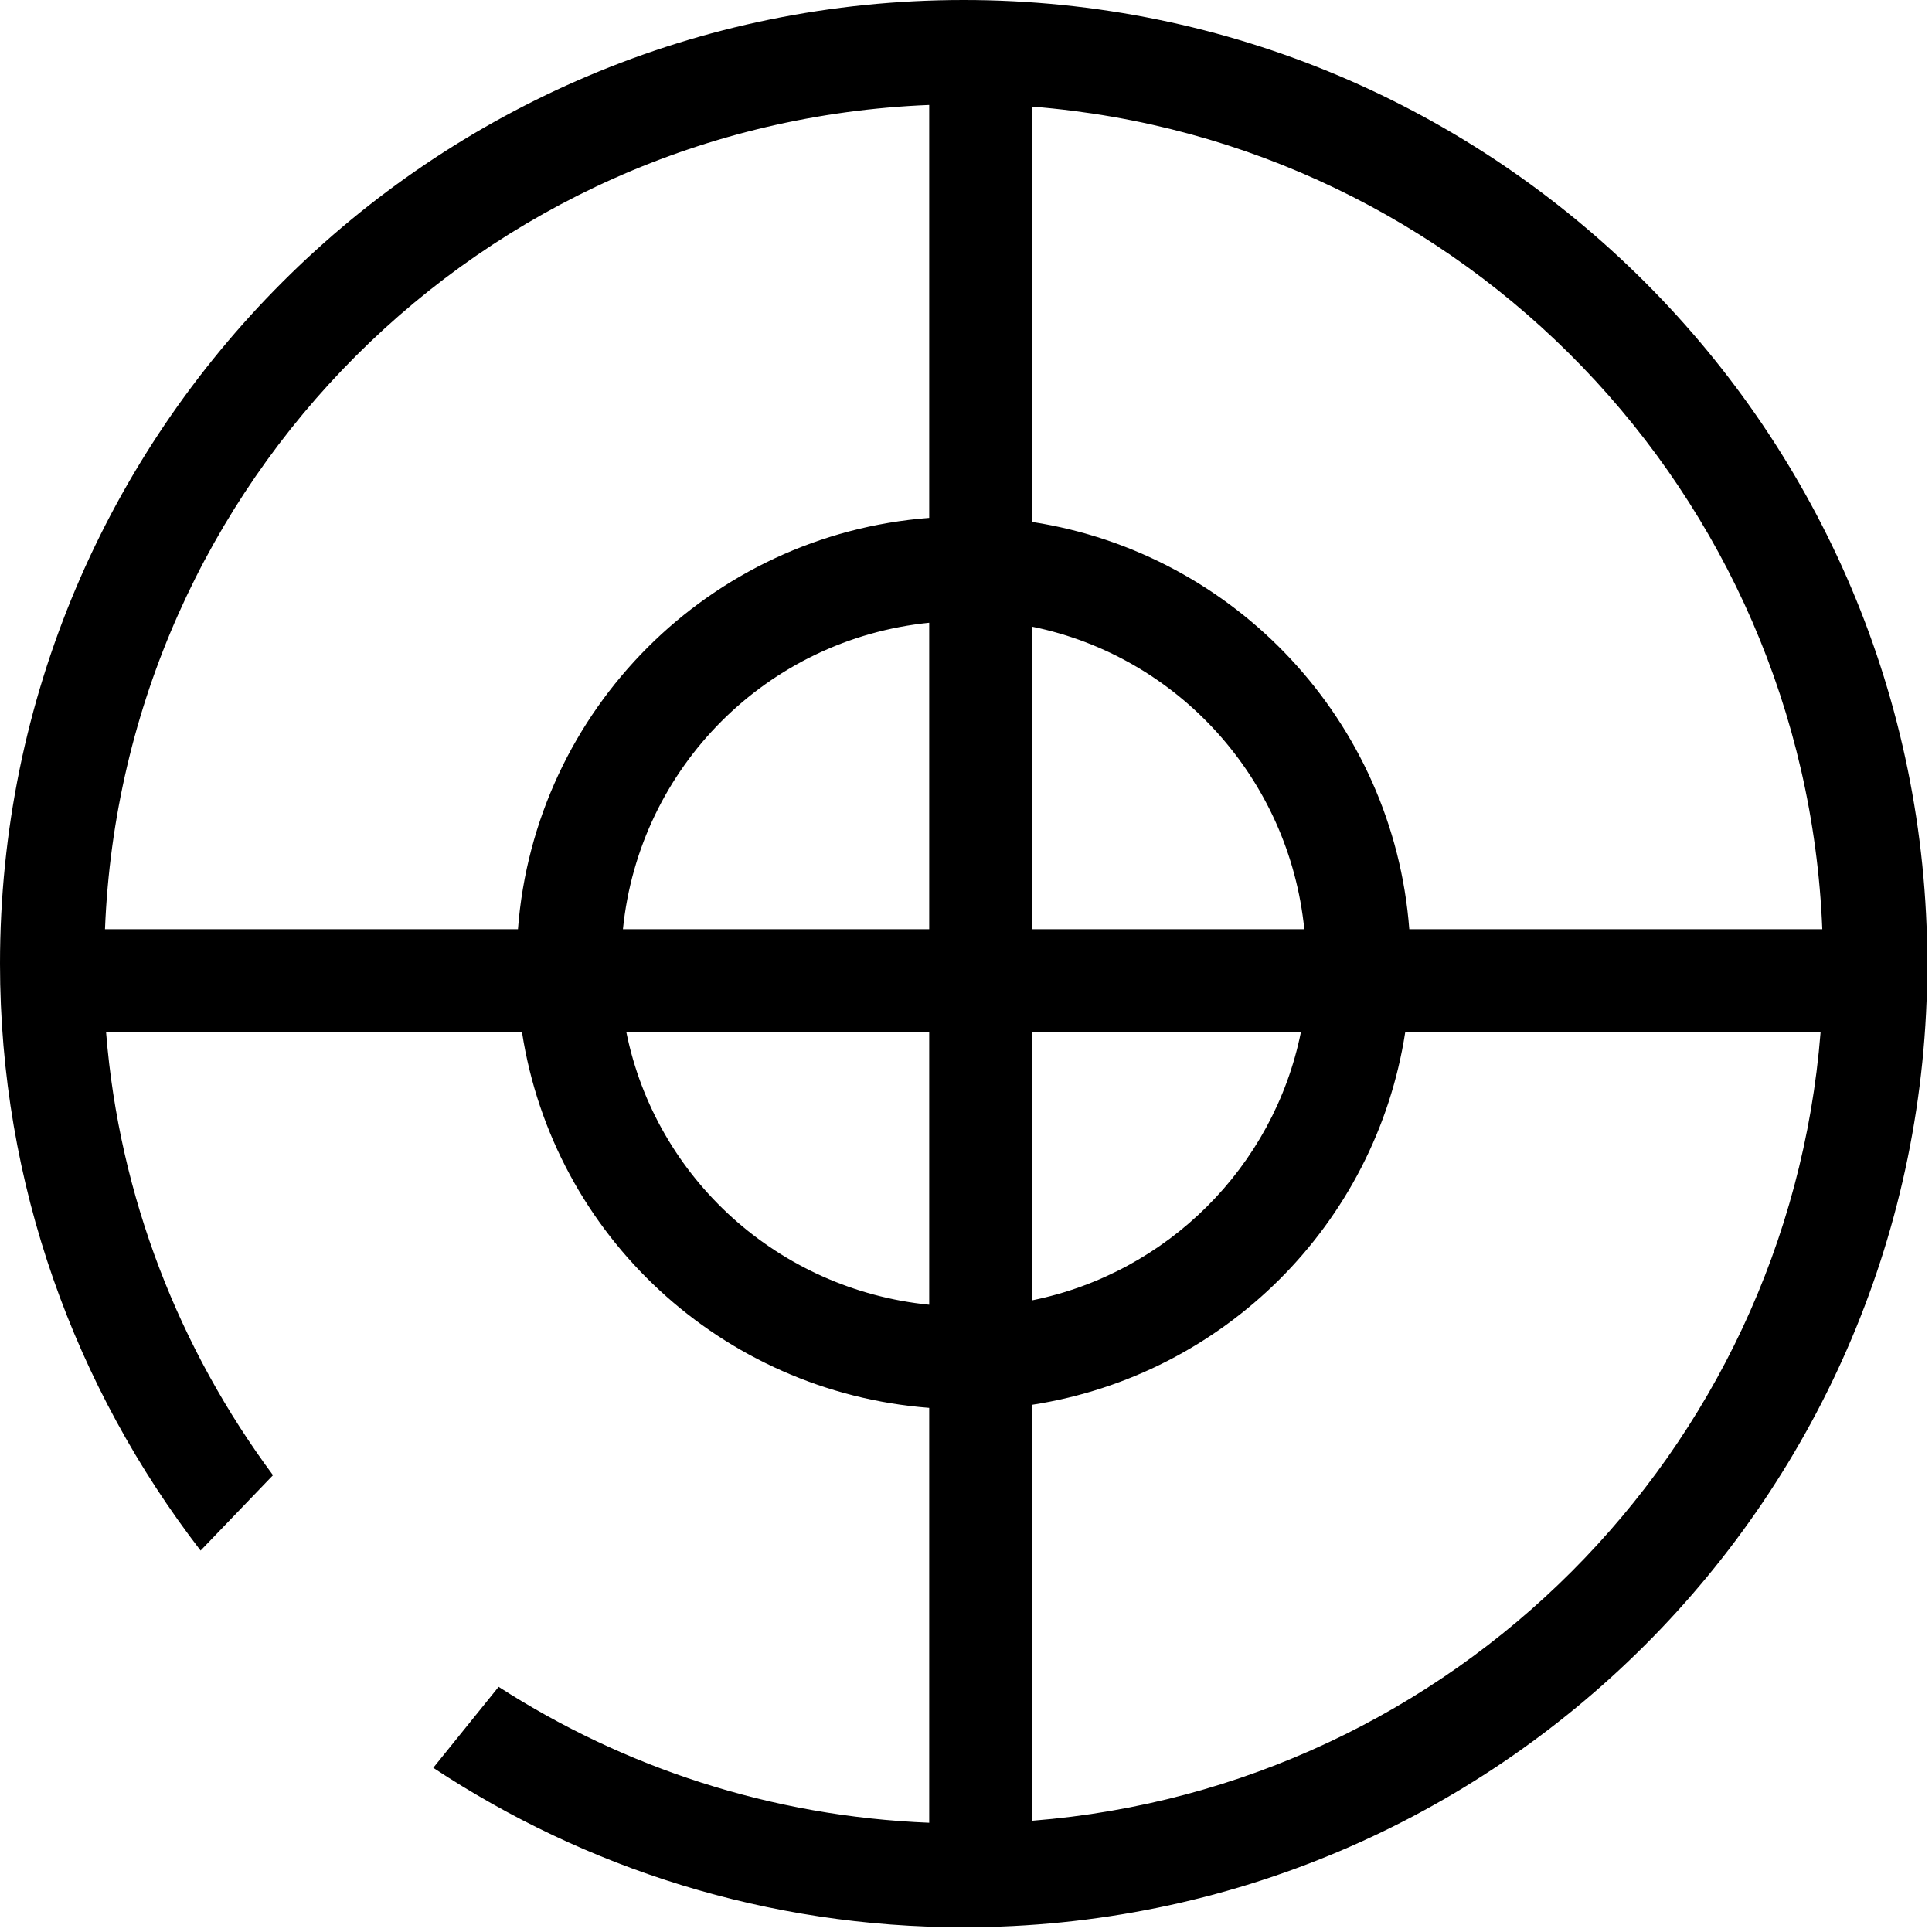
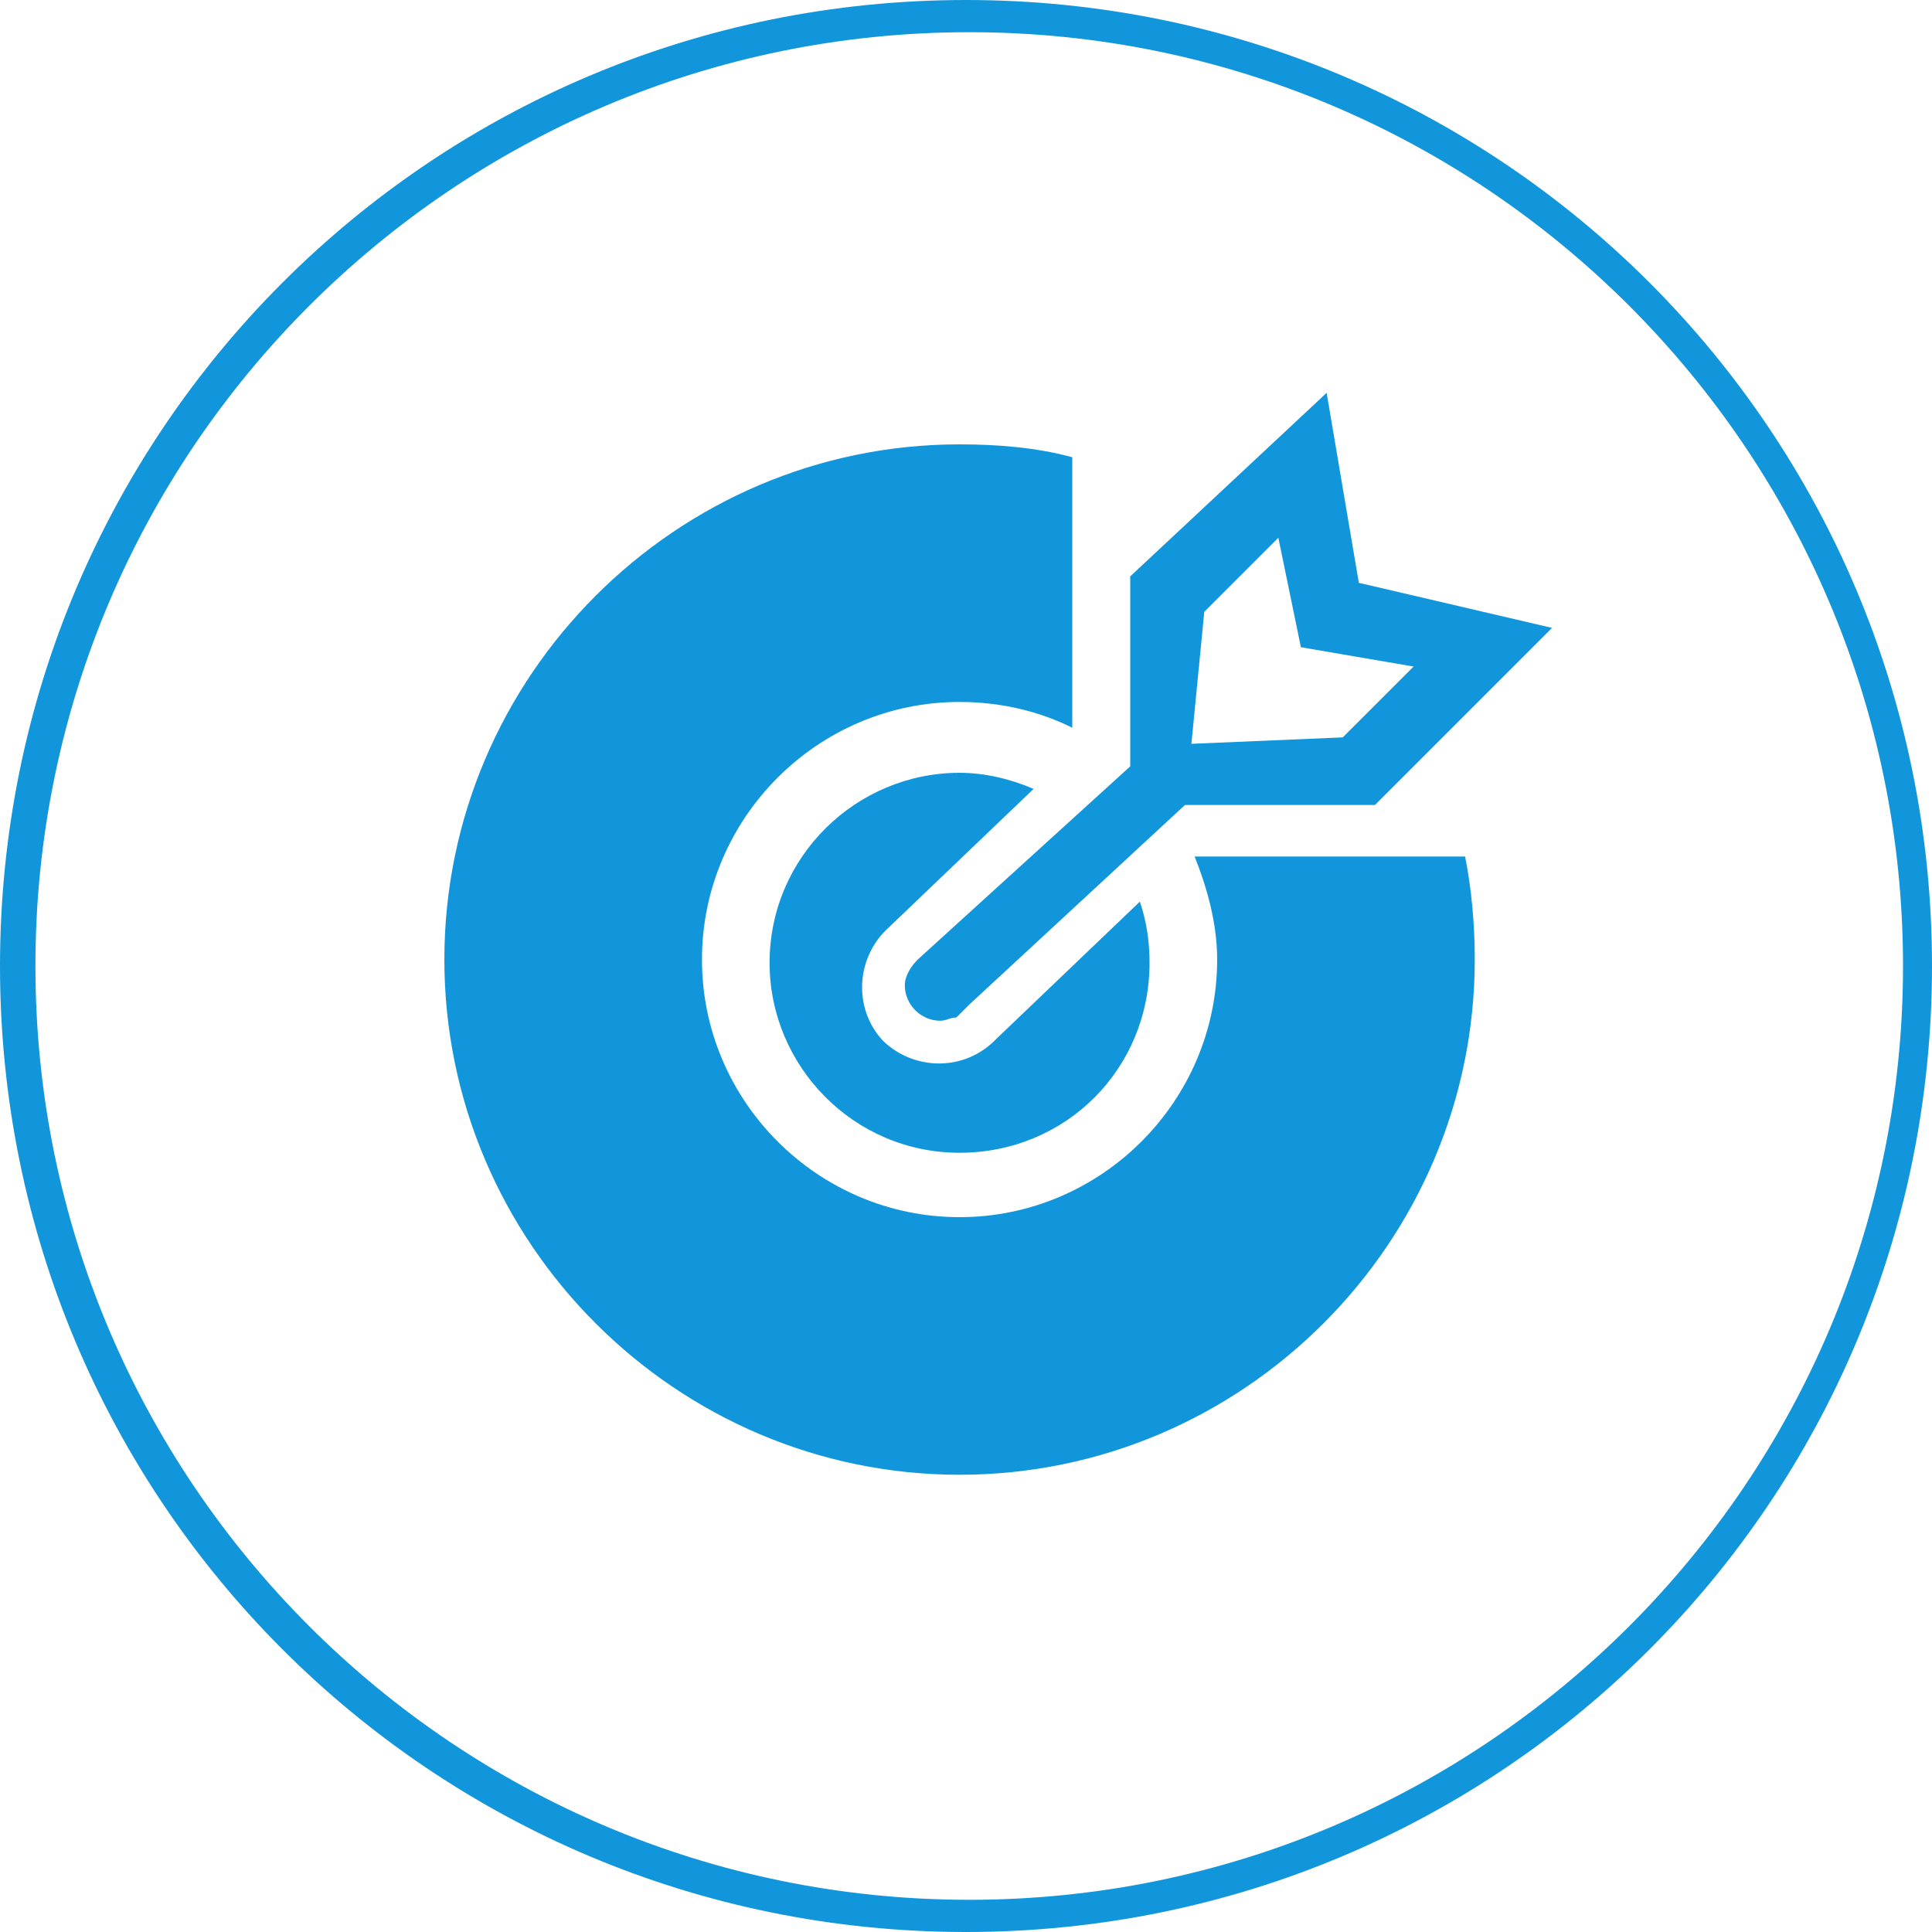
- <svg xmlns="http://www.w3.org/2000/svg" t="1687865150259" class="icon" viewBox="0 0 1024 1024" version="1.1" p-id="7052" width="200" height="200">
-   <path d="M510.759 0C228.679 0 0 228.677 0 510.748c0 117.224 39.911 224.892 106.318 311.091l38.377-39.956C95.222 715.203 63.249 634.79 56.233 547.225l220.465 0c16.665 107.625 105.717 190.467 215.8 198.984l0 219.895c-83.913-3.356-161.914-29.321-228.223-72.049l-34.636 42.919c80.66 53.305 177.202 84.525 281.12 84.525 282.078 0 510.748-228.672 510.748-510.752C1021.507 228.677 792.836 0 510.759 0zM492.498 691.544c-79.903-8.023-144.782-66.934-160.493-144.319l160.493 0L492.498 691.544zM492.498 492.502l-162.33 0c8.664-85.968 76.465-153.749 162.33-162.437L492.498 492.502zM492.498 274.489c-116.356 8.884-209.087 101.64-217.971 218.013L55.647 492.502C65.055 255.277 255.29 65.046 492.498 55.623L492.498 274.489zM547.221 56.52C775.889 74.679 956.69 261.363 965.857 492.502L746.951 492.502c-8.415-110.212-92.072-199.151-199.73-215.836L547.221 56.52zM547.221 332.187c77.128 15.798 136.044 80.477 144.089 160.315L547.221 492.502 547.221 332.187zM547.221 547.225l142.252 0c-14.502 71.43-70.847 127.4-142.252 141.949L547.221 547.225zM547.221 965.024 547.221 744.544c101.593-15.785 181.821-95.668 197.559-197.318l220.158 0C947.26 769.922 769.872 947.353 547.221 965.024z" p-id="7053" />
+ <svg xmlns="http://www.w3.org/2000/svg" t="1689706681904" class="icon" viewBox="0 0 1024 1024" version="1.1" p-id="5588" width="200" height="200">
+   <path d="M547.84 418.133c-11.947-5.12-25.6-8.533-39.253-8.533-54.613 0-100.693 44.373-100.693 100.693 0 54.613 44.373 100.693 100.693 100.693s100.693-44.373 100.693-100.693c0-11.947-1.707-22.187-5.12-32.427l-78.507 75.093c-17.067 15.36-42.667 13.653-58.027-1.707-15.36-17.067-13.653-42.667 1.707-58.027l78.507-75.093z" fill="#1296db" p-id="5589" />
+   <path d="M822.613 332.8l-102.4-23.893-17.067-100.693-104.107 97.28v100.693l-112.64 102.4c-3.413 3.413-6.827 8.533-6.827 13.653 0 10.24 8.533 18.773 18.773 18.773 3.413 0 5.12-1.707 8.533-1.707l1.707-1.707 5.12-5.12 114.347-105.813h100.693l93.867-93.867z m-110.933 58.027l-80.213 3.413 6.827-69.973 39.253-39.253 11.947 58.027 59.733 10.24-37.547 37.547z" fill="#1296db" p-id="5590" />
+   <path d="M633.173 453.973c6.827 17.067 11.947 35.84 11.947 54.613 0 75.093-61.44 136.533-136.533 136.533s-136.533-61.44-136.533-136.533 61.44-136.533 136.533-136.533c22.187 0 42.667 5.12 59.733 13.653v-143.36c-18.773-5.12-39.253-6.827-59.733-6.827-150.187 0-273.067 122.88-273.067 273.067s122.88 273.067 273.067 273.067 273.067-122.88 273.067-273.067c0-18.773-1.707-37.547-5.12-54.613h-143.36z" fill="#1296db" p-id="5591" />
+   <path d="M512 0C228.693 0 0 228.693 0 512s228.693 512 512 512 512-228.693 512-512S795.307 0 512 0z m1.707 1006.933c-273.067 0-494.933-221.867-494.933-494.933s221.867-494.933 494.933-494.933 494.933 221.867 494.933 494.933-221.867 494.933-494.933 494.933z" fill="#1296db" p-id="5592" />
</svg>
